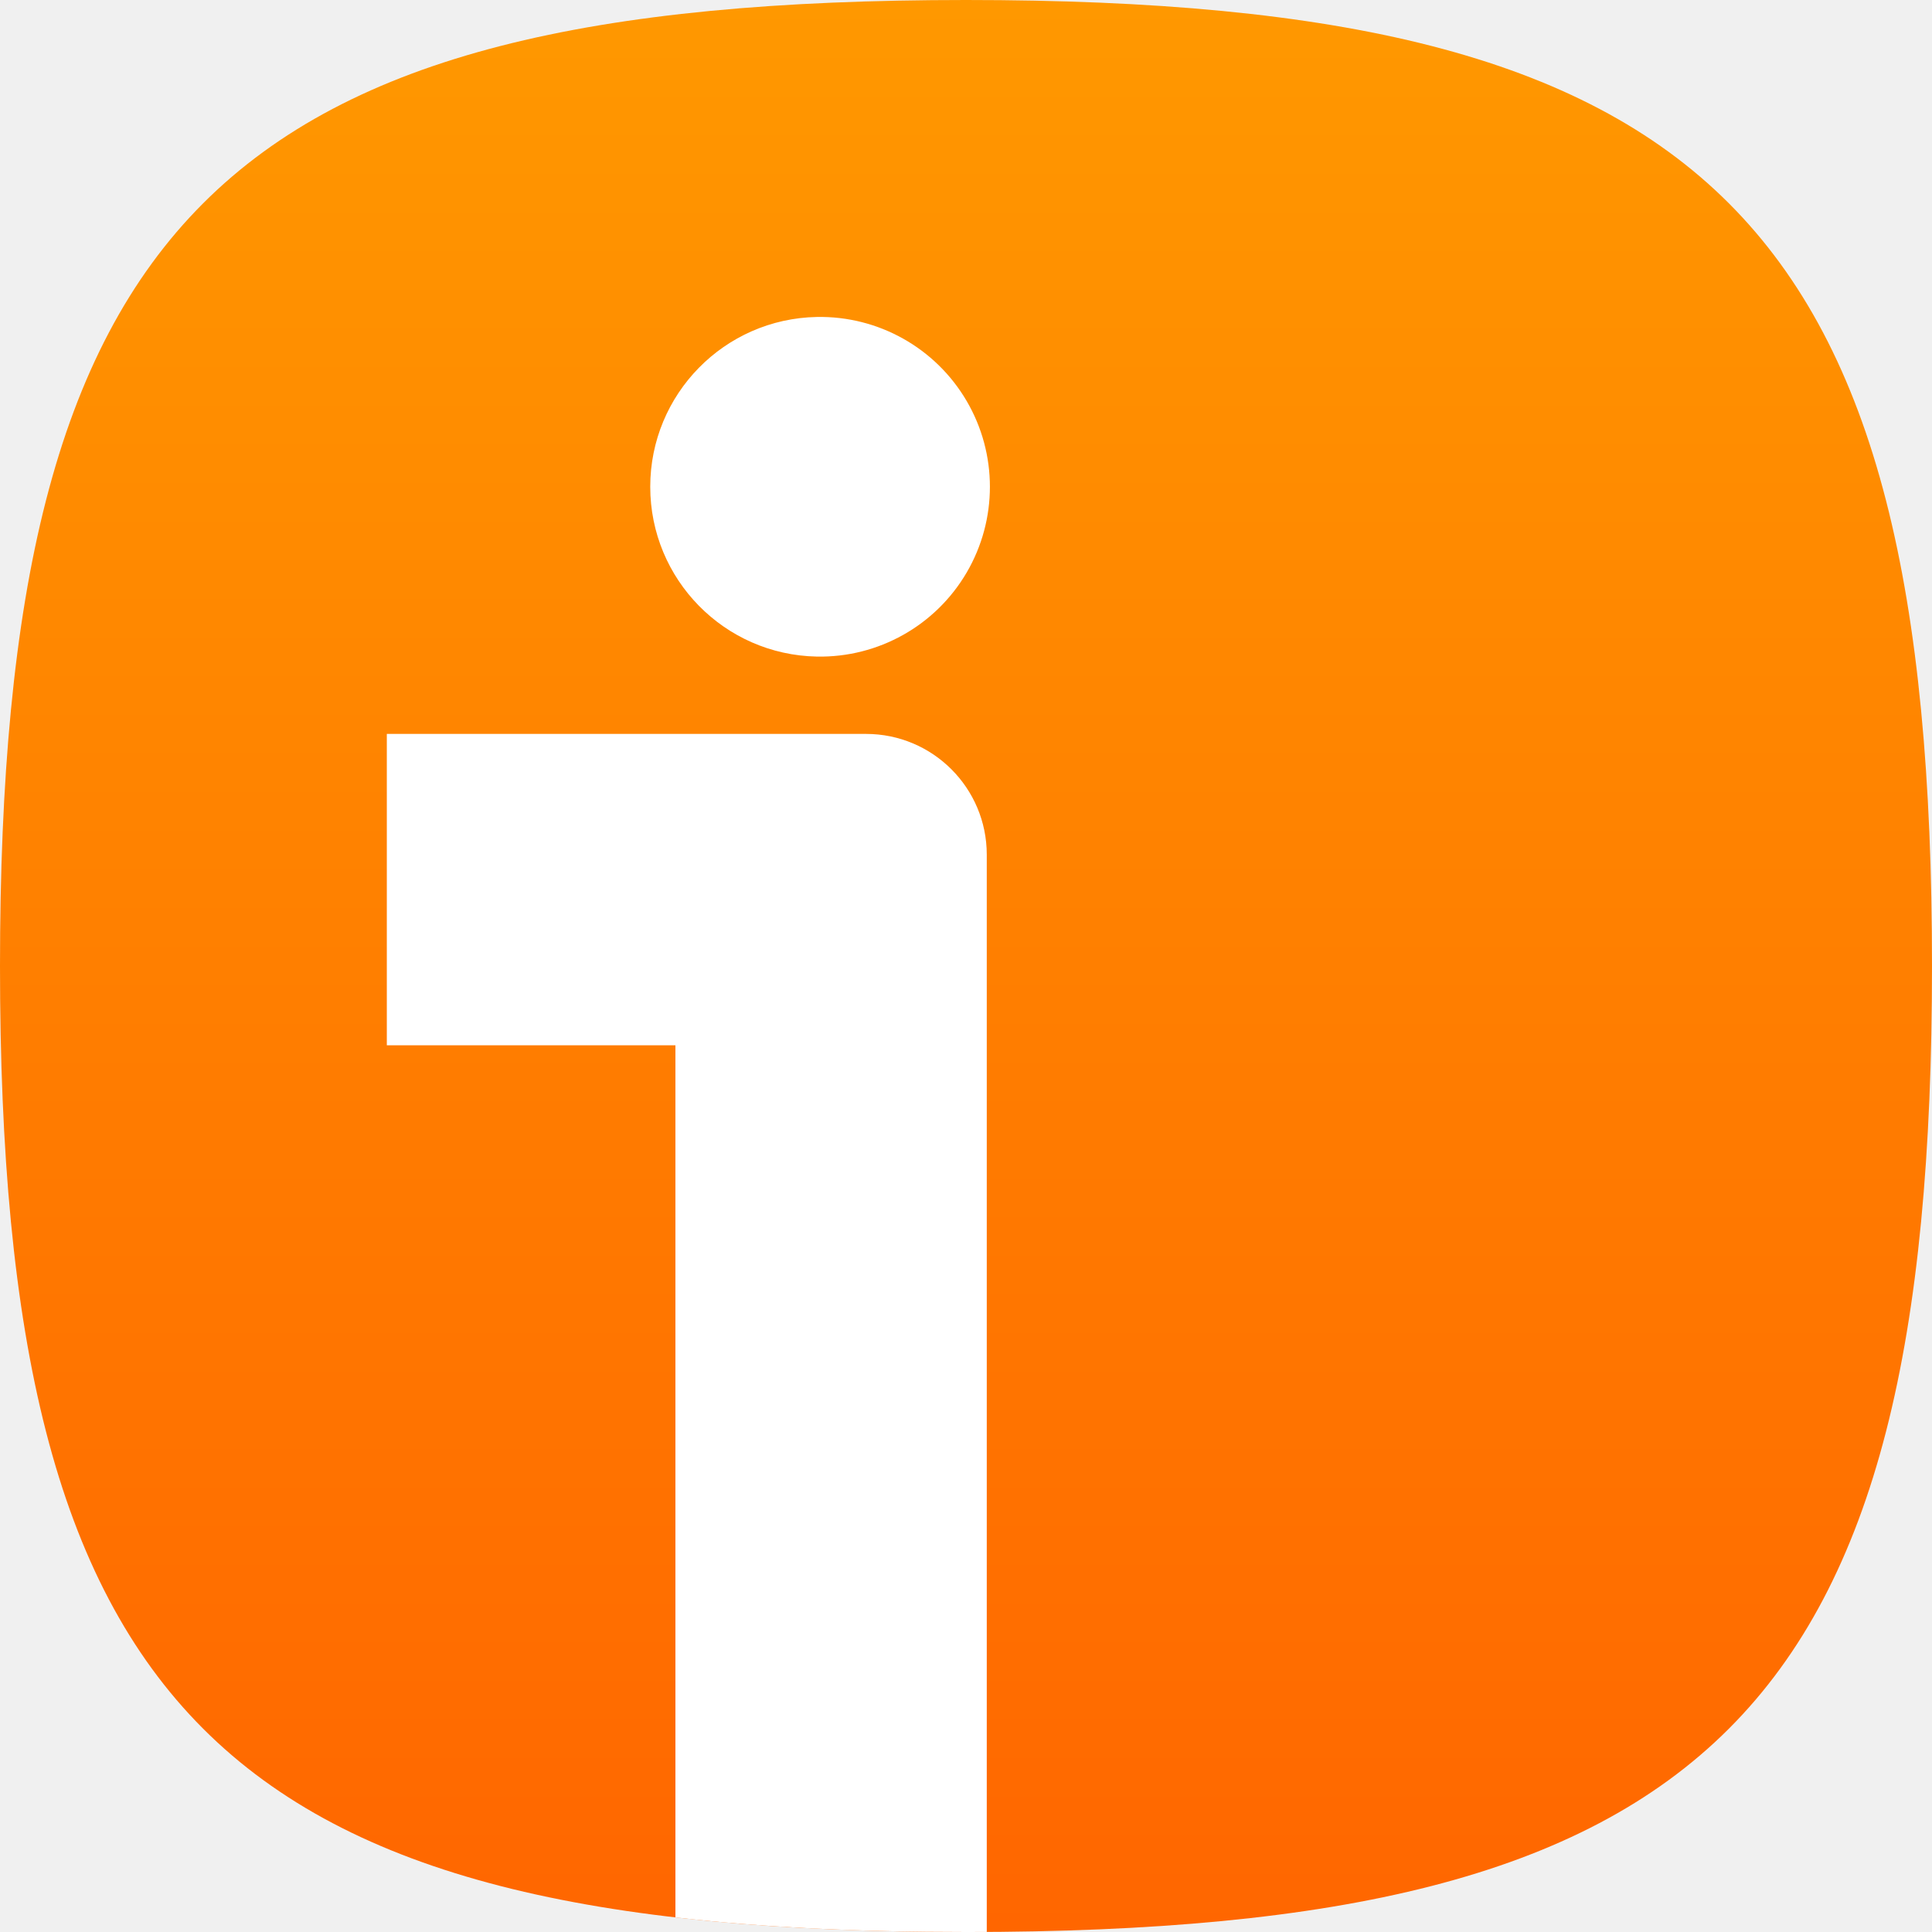
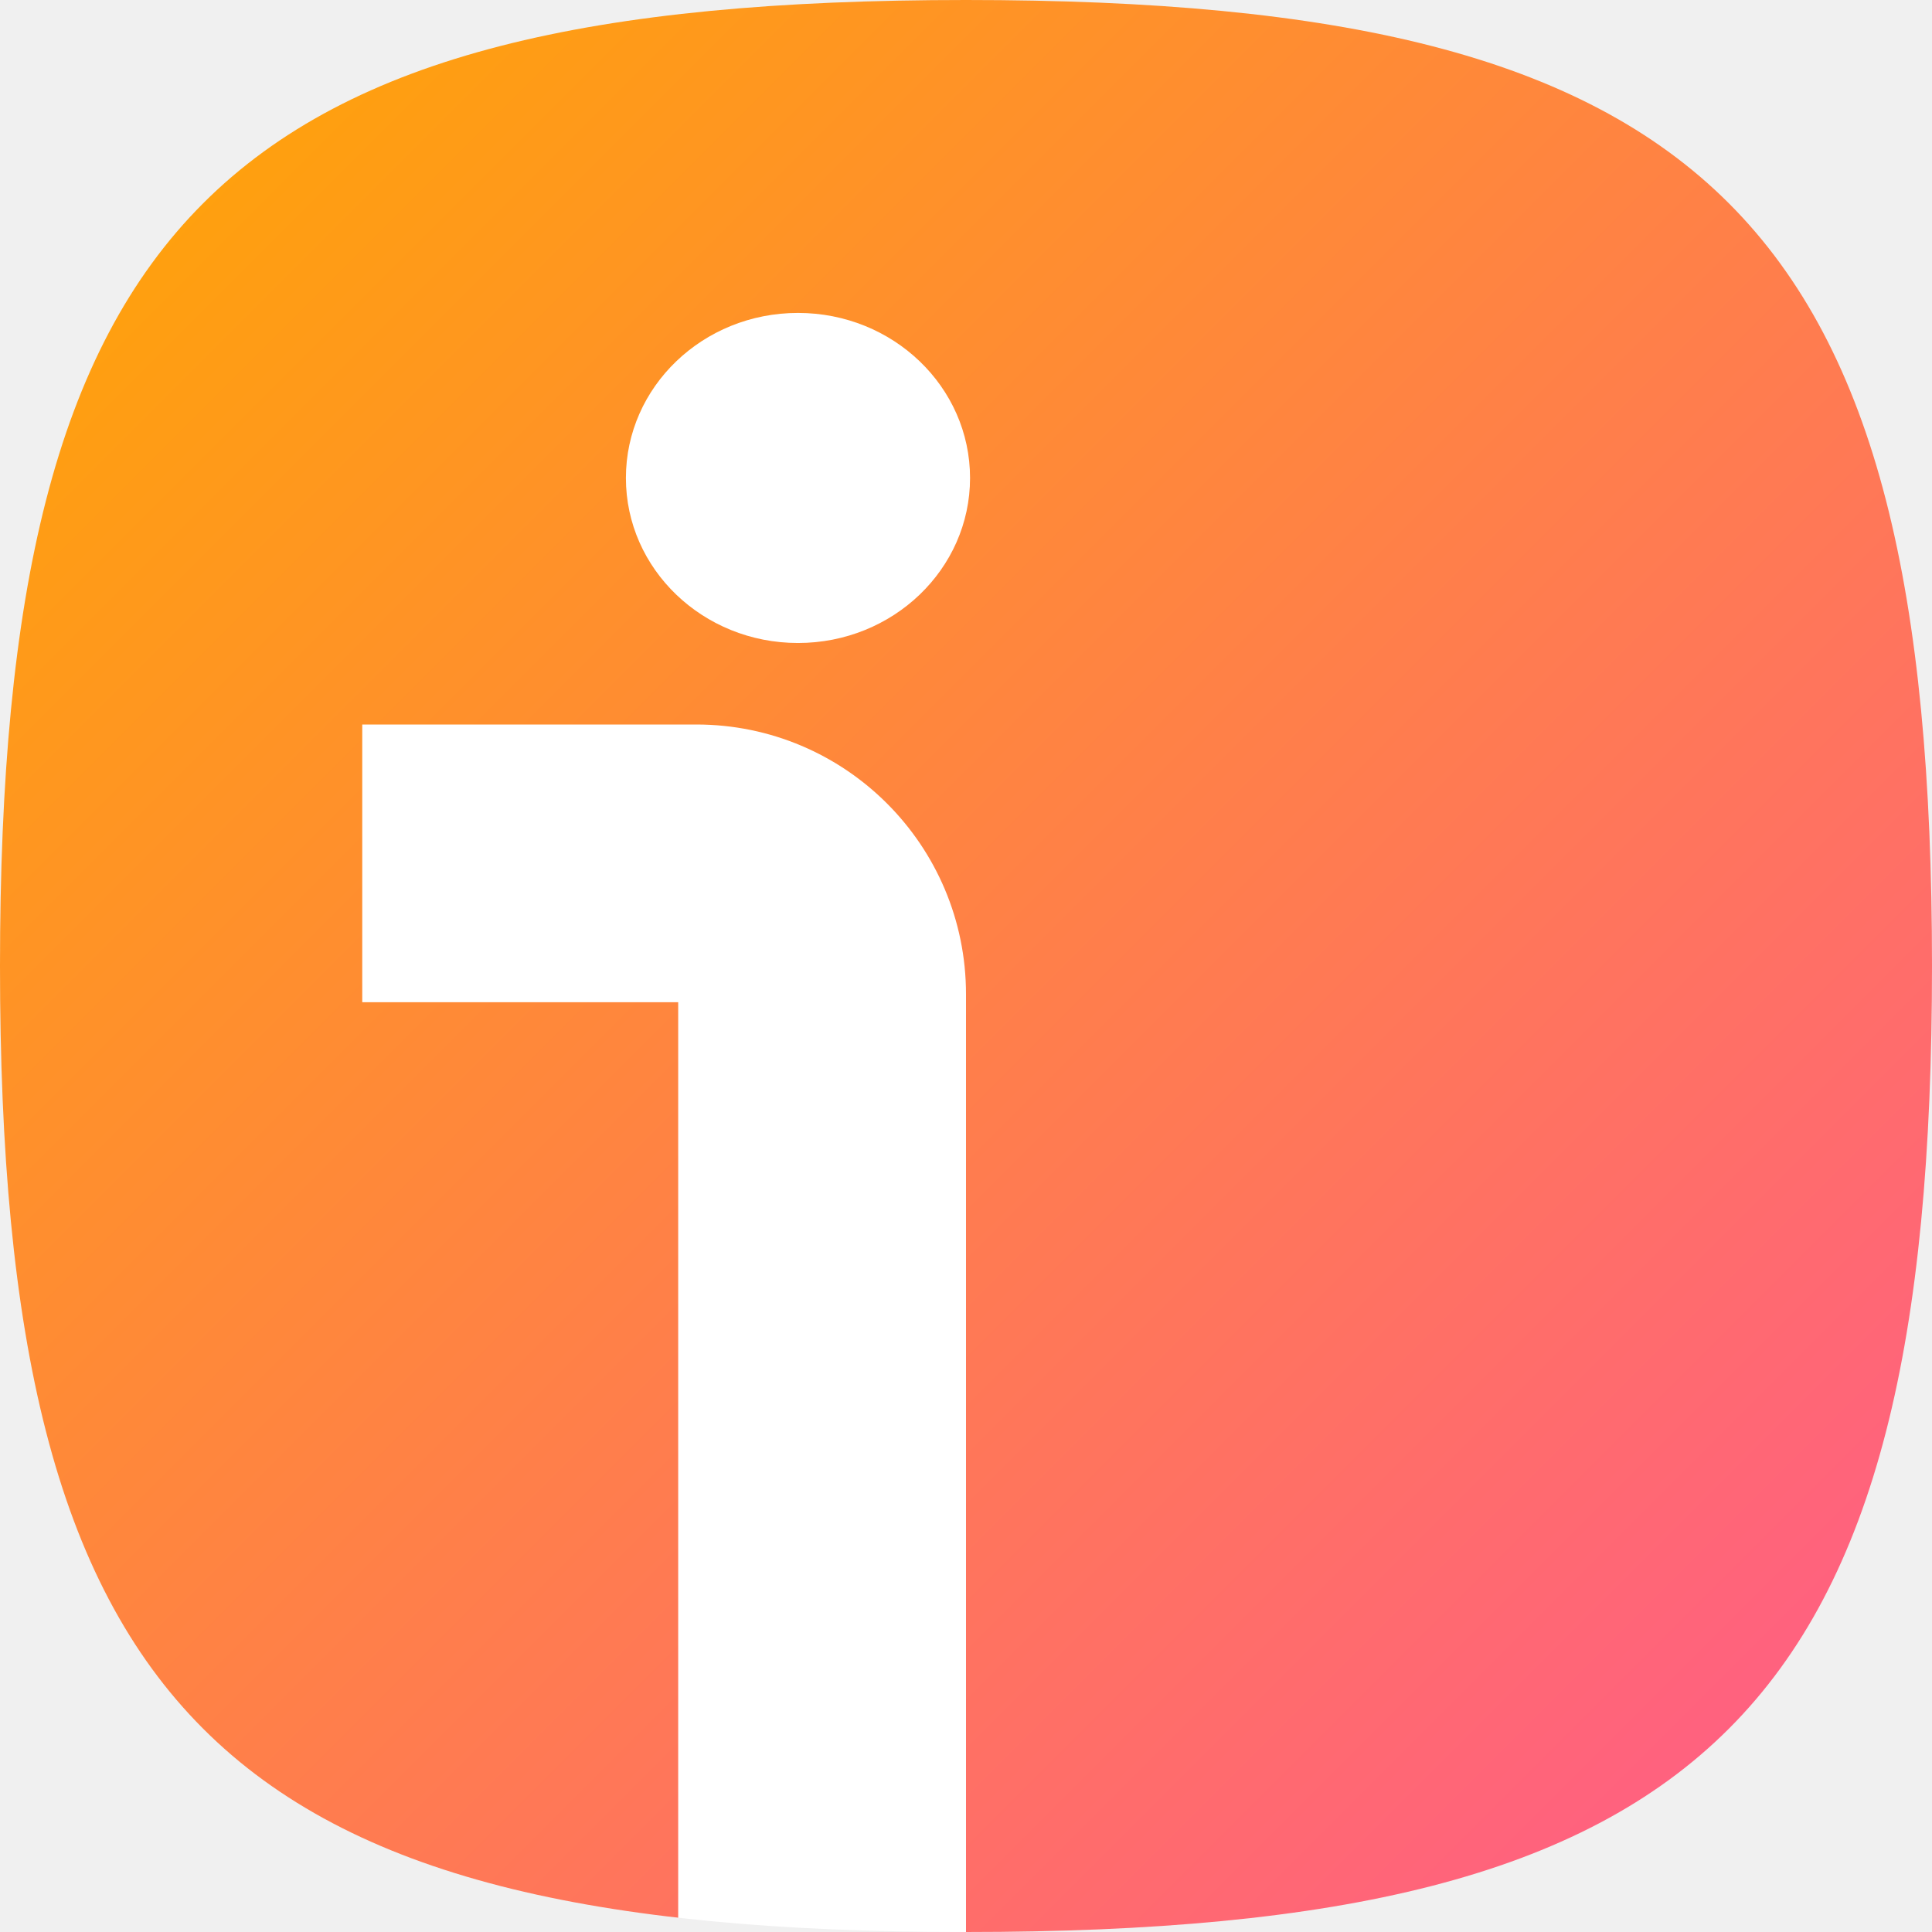
<svg xmlns="http://www.w3.org/2000/svg" width="32" height="32" fill="none" viewBox="0 0 32 32">
  <g clip-path="url(#a)">
-     <path fill="url(#b)" d="M3.366 28.634C.911 26.178 0 22.178 0 16S.91 5.822 3.366 3.366C5.822.911 9.822 0 16 0s10.178.91 12.634 3.366C31.089 5.822 32 9.822 32 16s-.91 10.178-3.366 12.634C26.178 31.089 22.178 32 16 32s-10.178-.91-12.634-3.366Z" />
-     <path fill="#fff" fill-rule="evenodd" d="M16.344 31.999 16 32c-1.78 0-3.379-.076-4.813-.242V17.313h-4.78v-5.157h7.937a2 2 0 0 1 2 2V32ZM13.53 10.875a2.813 2.813 0 1 0 0-5.625 2.813 2.813 0 0 0 0 5.625Z" clip-rule="evenodd" />
+     <mask id="b" width="32" height="32" x="0" y="0" maskUnits="userSpaceOnUse" style="mask-type:luminance">
+       <path fill="#fff" d="M3.366 28.634C.911 26.178 0 22.178 0 16S.91 5.822 3.366 3.366C5.822.911 9.822 0 16 0s10.178.91 12.634 3.366C31.089 5.821 32 9.821 32 16s-.91 10.178-3.366 12.634C26.179 31.089 22.179 32 16 32s-10.178-.91-12.634-3.366Z" />
+     </mask>
+     <g mask="url(#b)">
+       <path fill="url(#c)" d="M32 0H0v32h32V0Z" />
+       <path fill="#fff" d="M6 12v4.6h5.233V32H16V16.467C16 14 14 12 11.533 12H6Zm7.217-1.35c1.574 0 2.85-1.224 2.85-2.733 0-1.51-1.276-2.734-2.85-2.734s-2.85 1.224-2.85 2.734 1.276 2.733 2.85 2.733Z" />
+     </g>
  </g>
  <defs>
-     <linearGradient id="b" x1="16" x2="16" y1="0" y2="32" gradientUnits="userSpaceOnUse">
-       <stop stop-color="#FF9800" />
-       <stop offset="1" stop-color="#F60" />
+     <linearGradient id="c" x1="0" x2="32" y1="0" y2="32" gradientUnits="userSpaceOnUse">
+       <stop stop-color="#FFA800" />
+       <stop offset="1" stop-color="#FF598E" />
    </linearGradient>
    <clipPath id="a">
      <path fill="#fff" d="M0 0h32v32H0z" />
    </clipPath>
  </defs>
</svg>
